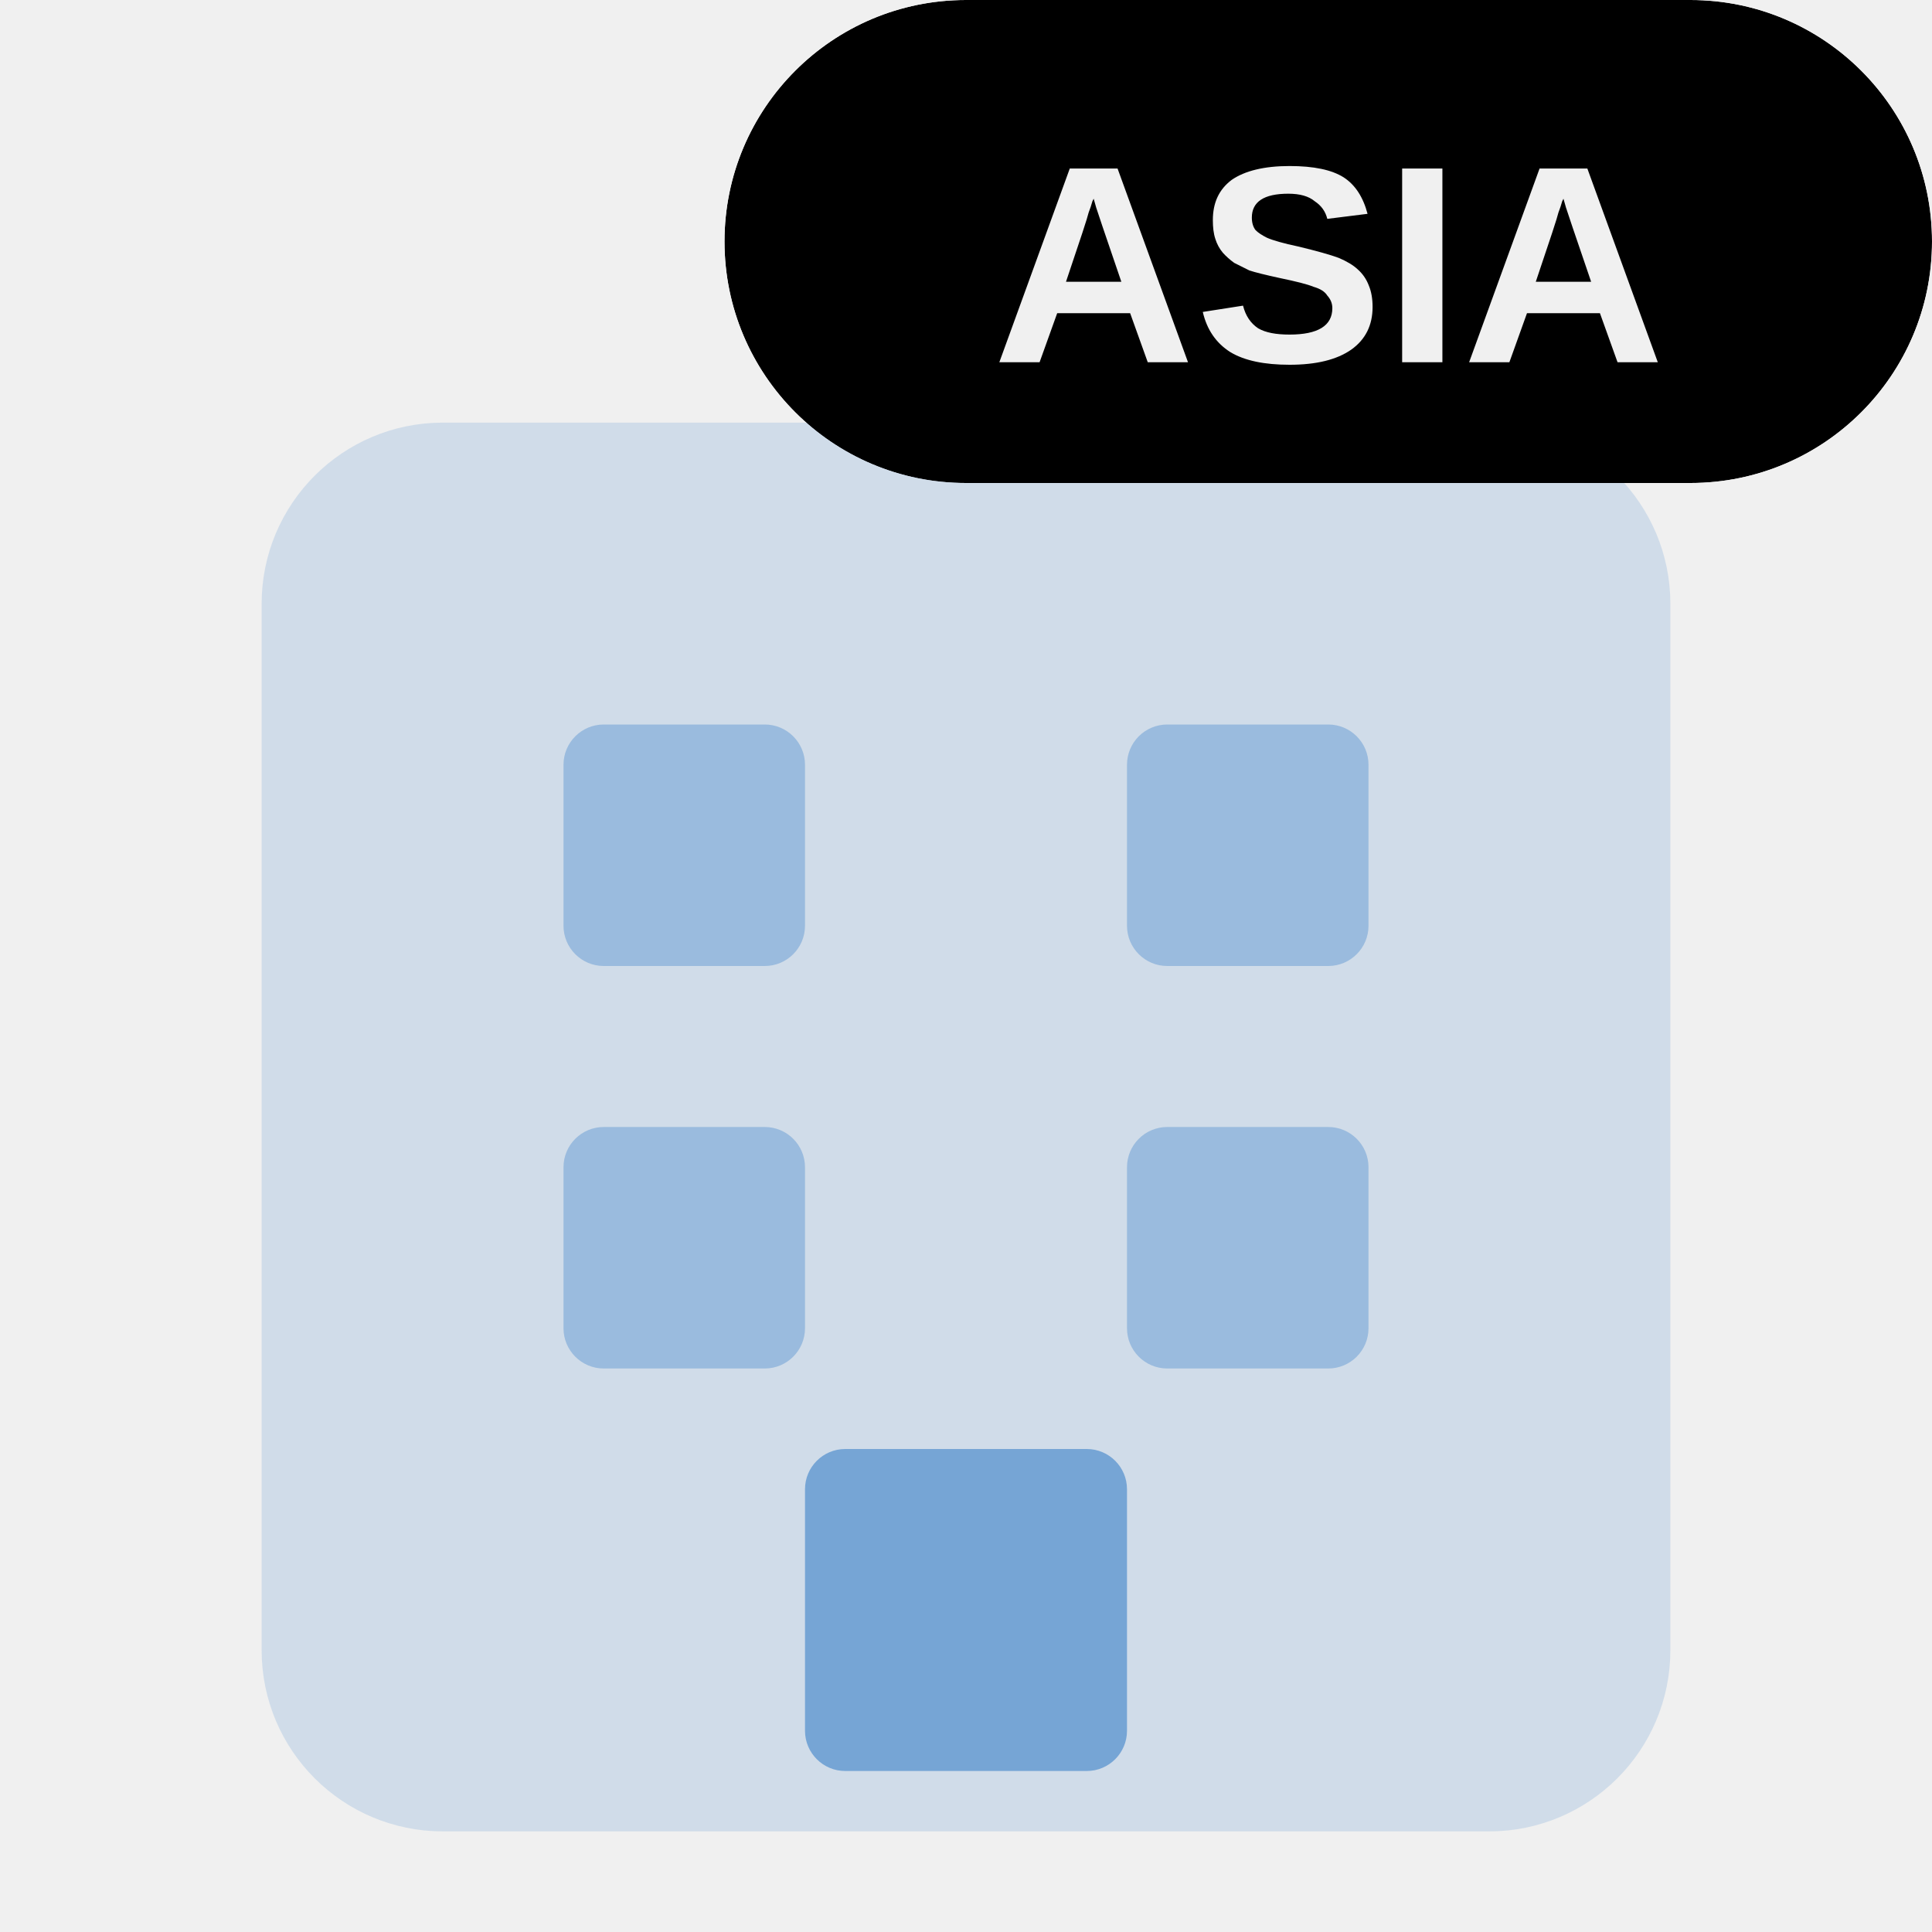
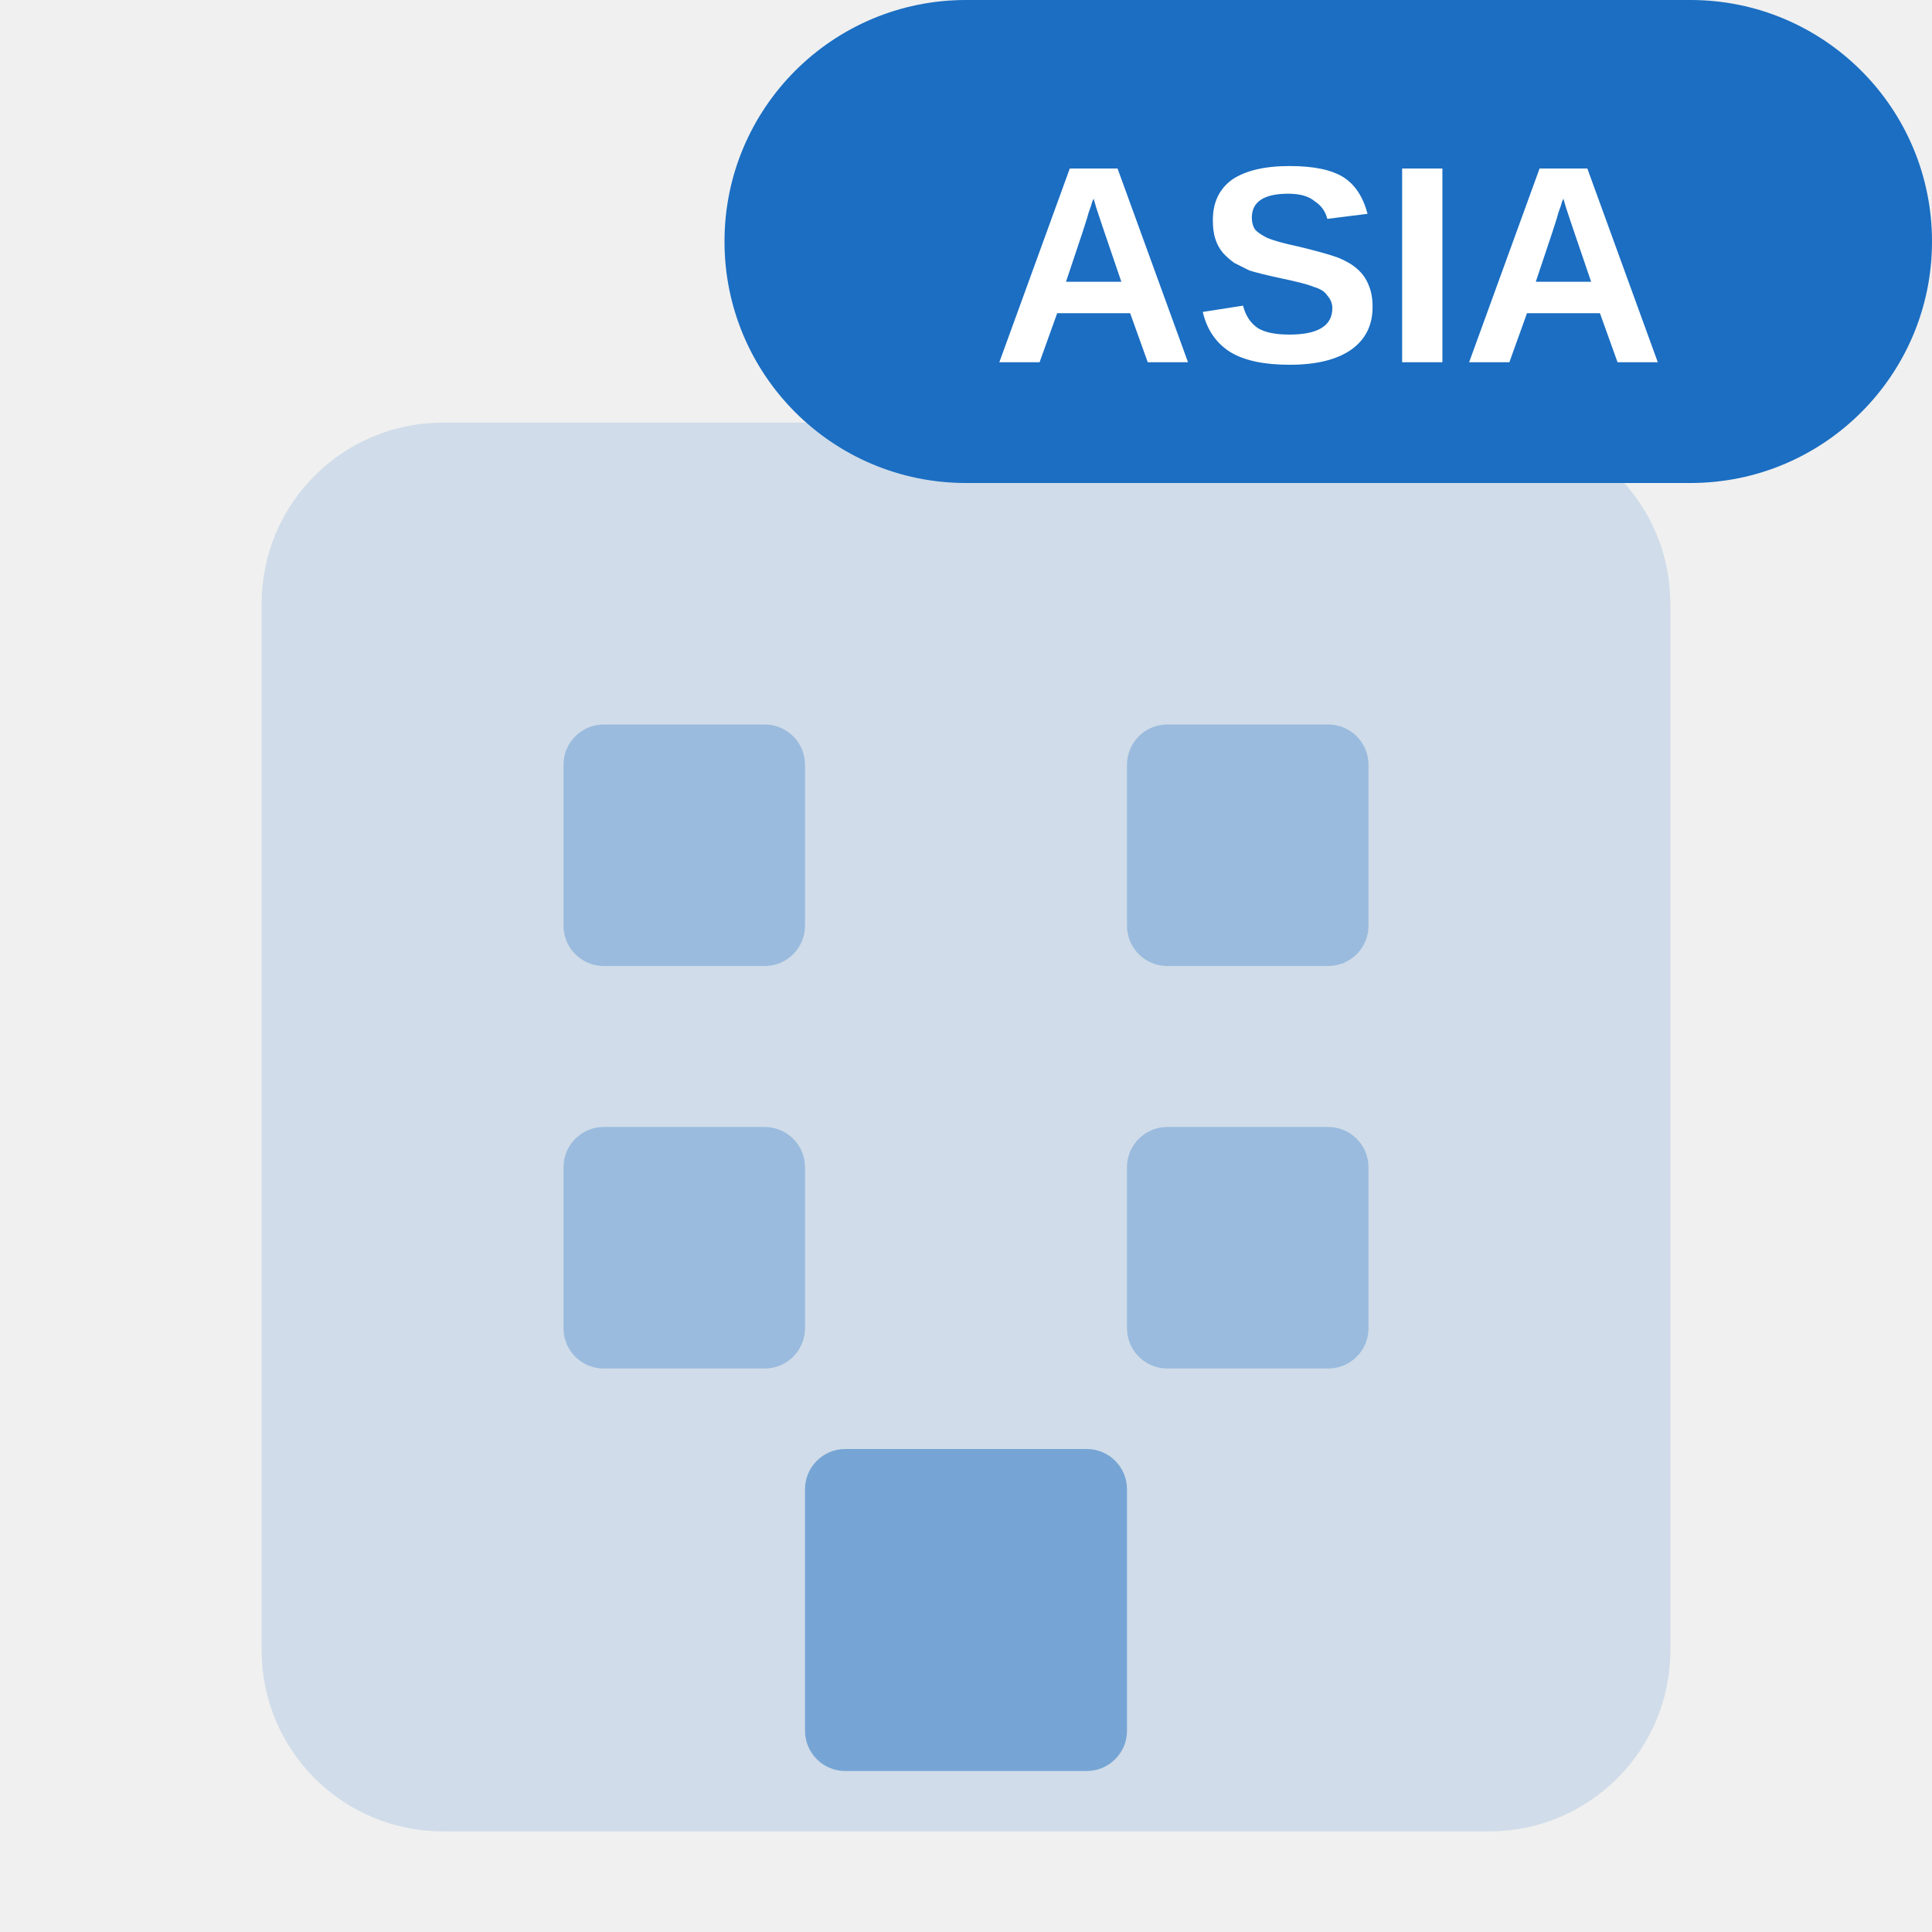
<svg xmlns="http://www.w3.org/2000/svg" viewBox="0 0 24 24" fill="none">
  <rect x="4" y="6" width="16" height="16" rx="1.5" stroke="#1B6EC2" stroke-width="1.5" fill="#1B6EC2" opacity="0.15" />
  <rect x="7" y="9" width="3" height="3" rx="0.5" fill="#1B6EC2" opacity="0.3" />
  <rect x="14" y="9" width="3" height="3" rx="0.5" fill="#1B6EC2" opacity="0.3" />
  <rect x="7" y="14" width="3" height="3" rx="0.5" fill="#1B6EC2" opacity="0.3" />
  <rect x="14" y="14" width="3" height="3" rx="0.5" fill="#1B6EC2" opacity="0.3" />
  <rect x="10" y="18" width="4" height="4" rx="0.5" fill="#1B6EC2" opacity="0.5" />
-   <defs>
-     <mask id="lbl">
-       <rect x="9" y="0" width="15" height="6" rx="3" fill="white" />
-       <text x="16.5" y="4.5" text-anchor="middle" font-family="Arial,sans-serif" font-weight="bold" font-size="3.5" fill="black">ASIA</text>
-     </mask>
-   </defs>
-   <rect x="9" y="0" width="15" height="6" rx="3" fill="black" mask="url(#lbl)" />
+   <rect x="9" y="0" width="15" height="6" rx="3" fill="#1B6EC2" />
+   <text x="16.5" y="4.5" text-anchor="middle" font-family="Arial,sans-serif" font-weight="bold" font-size="3.5" fill="white">ASIA</text>
</svg>
